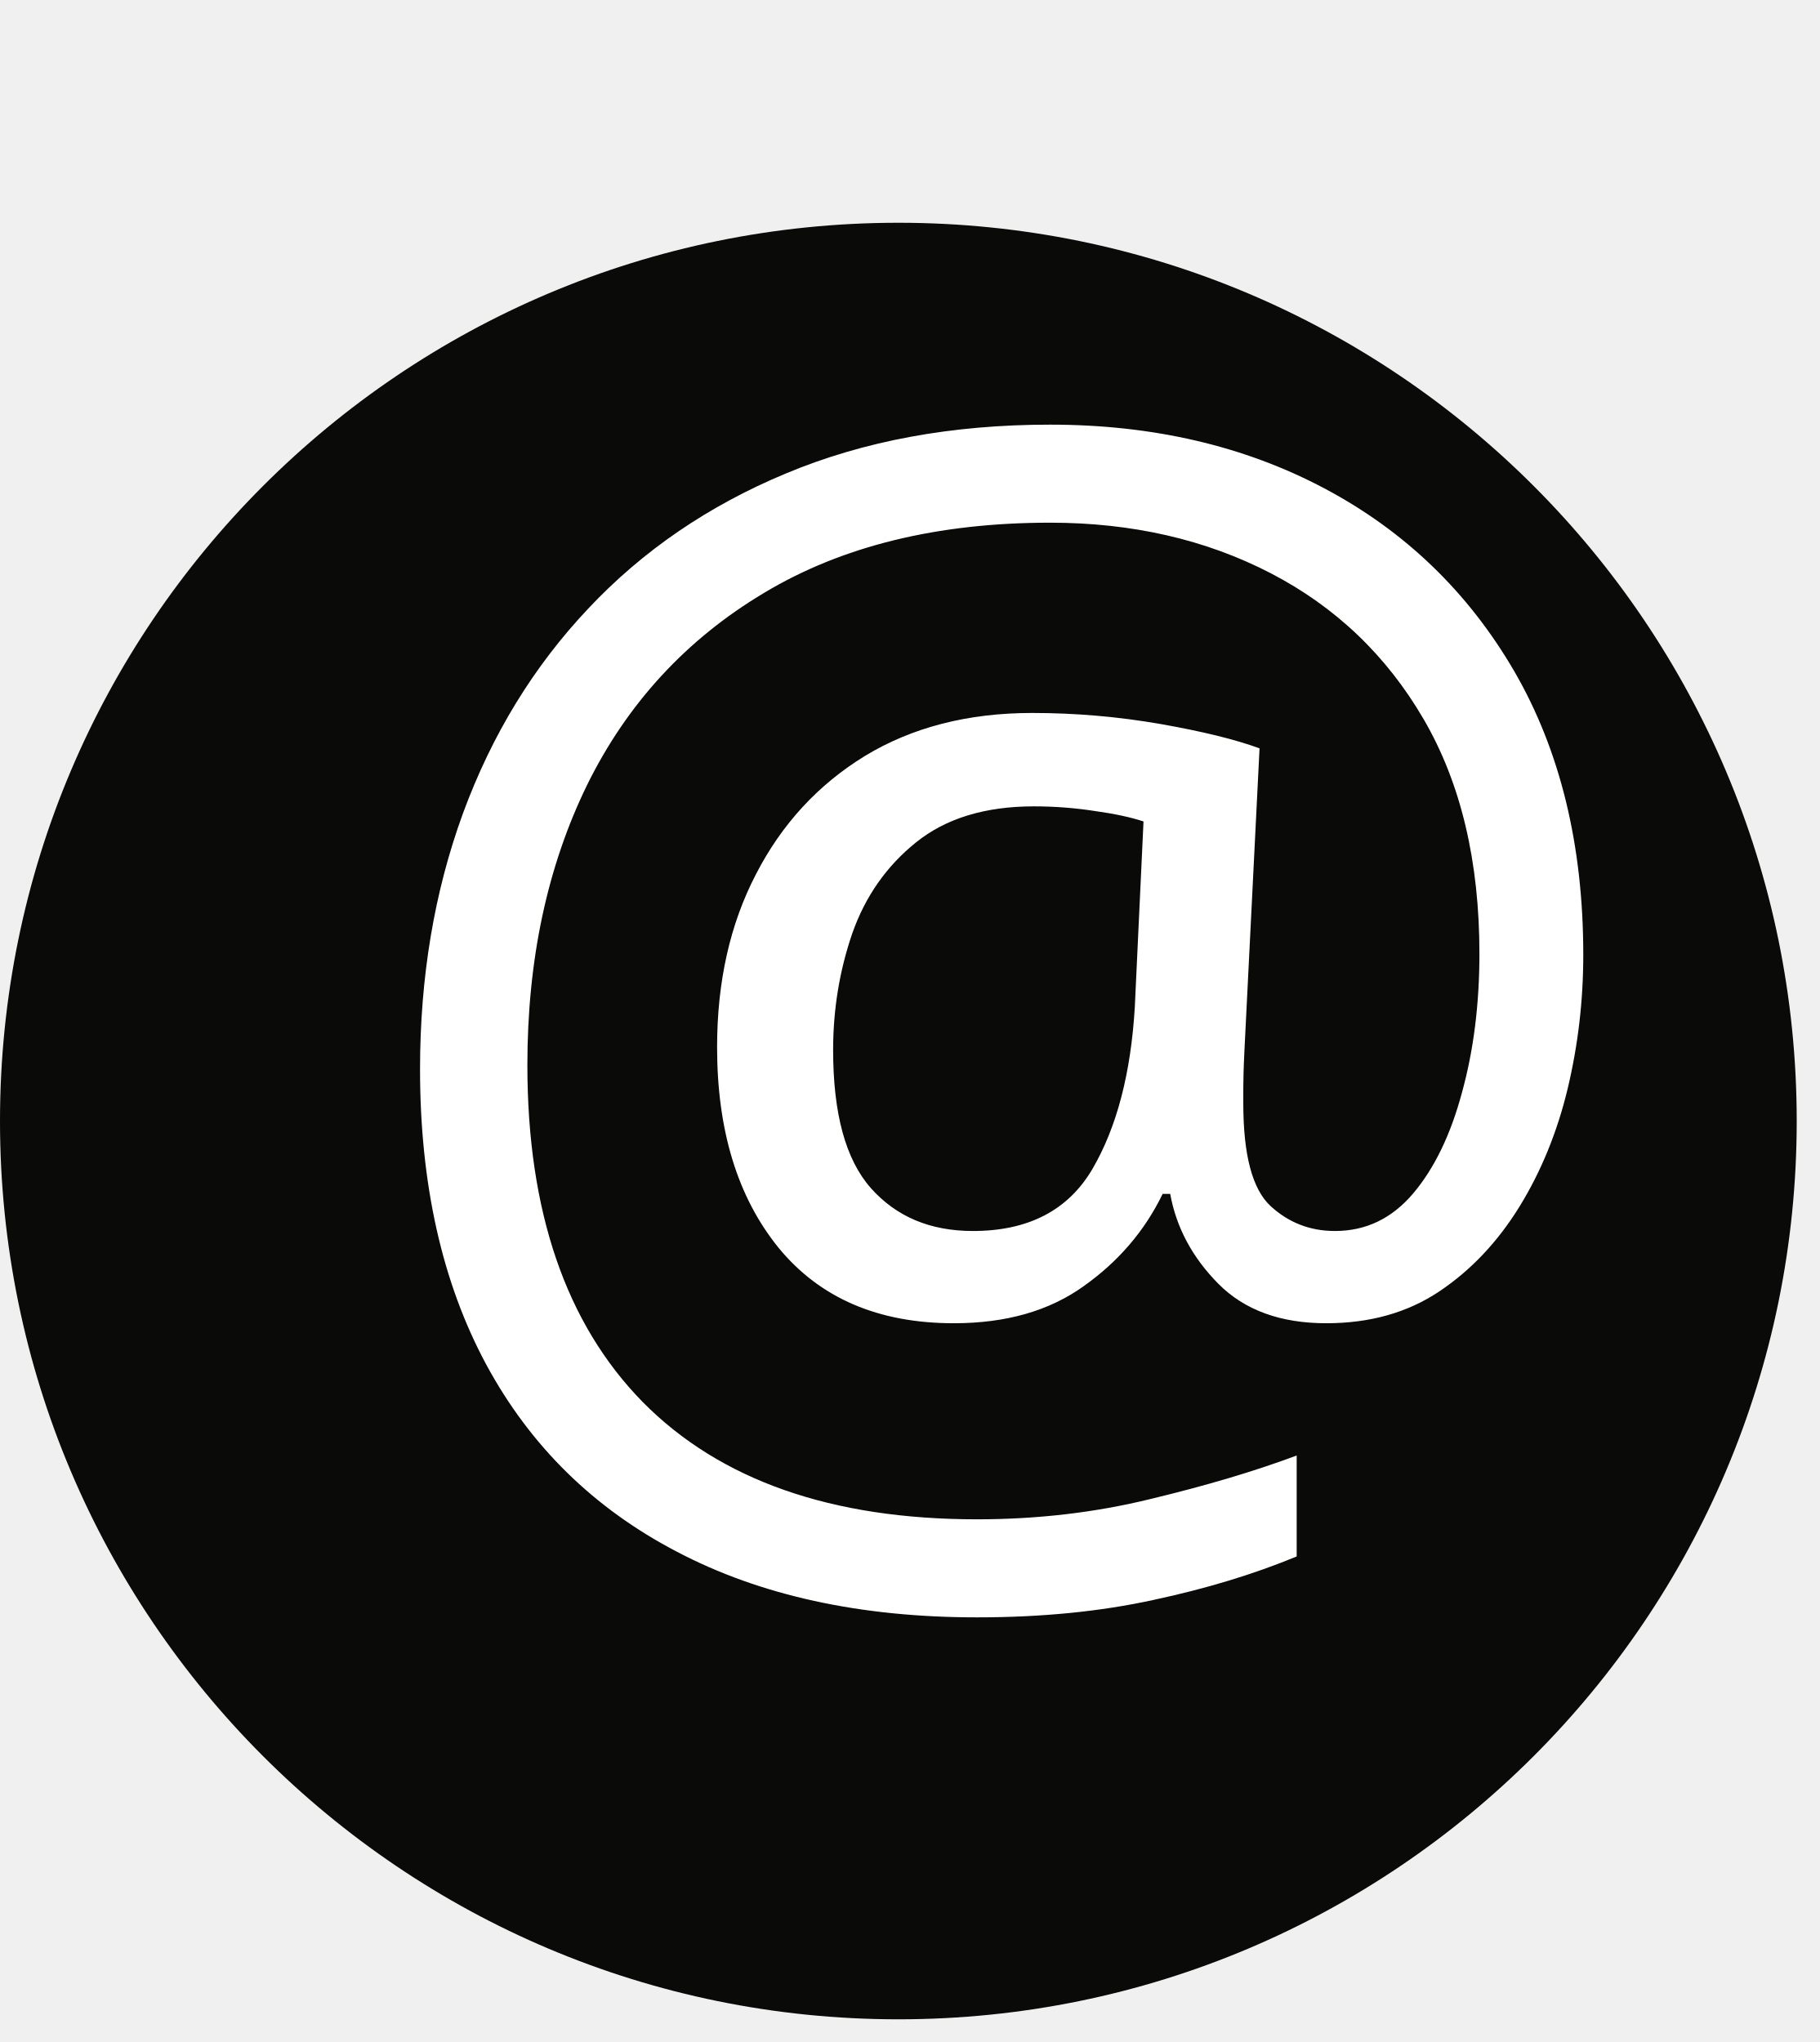
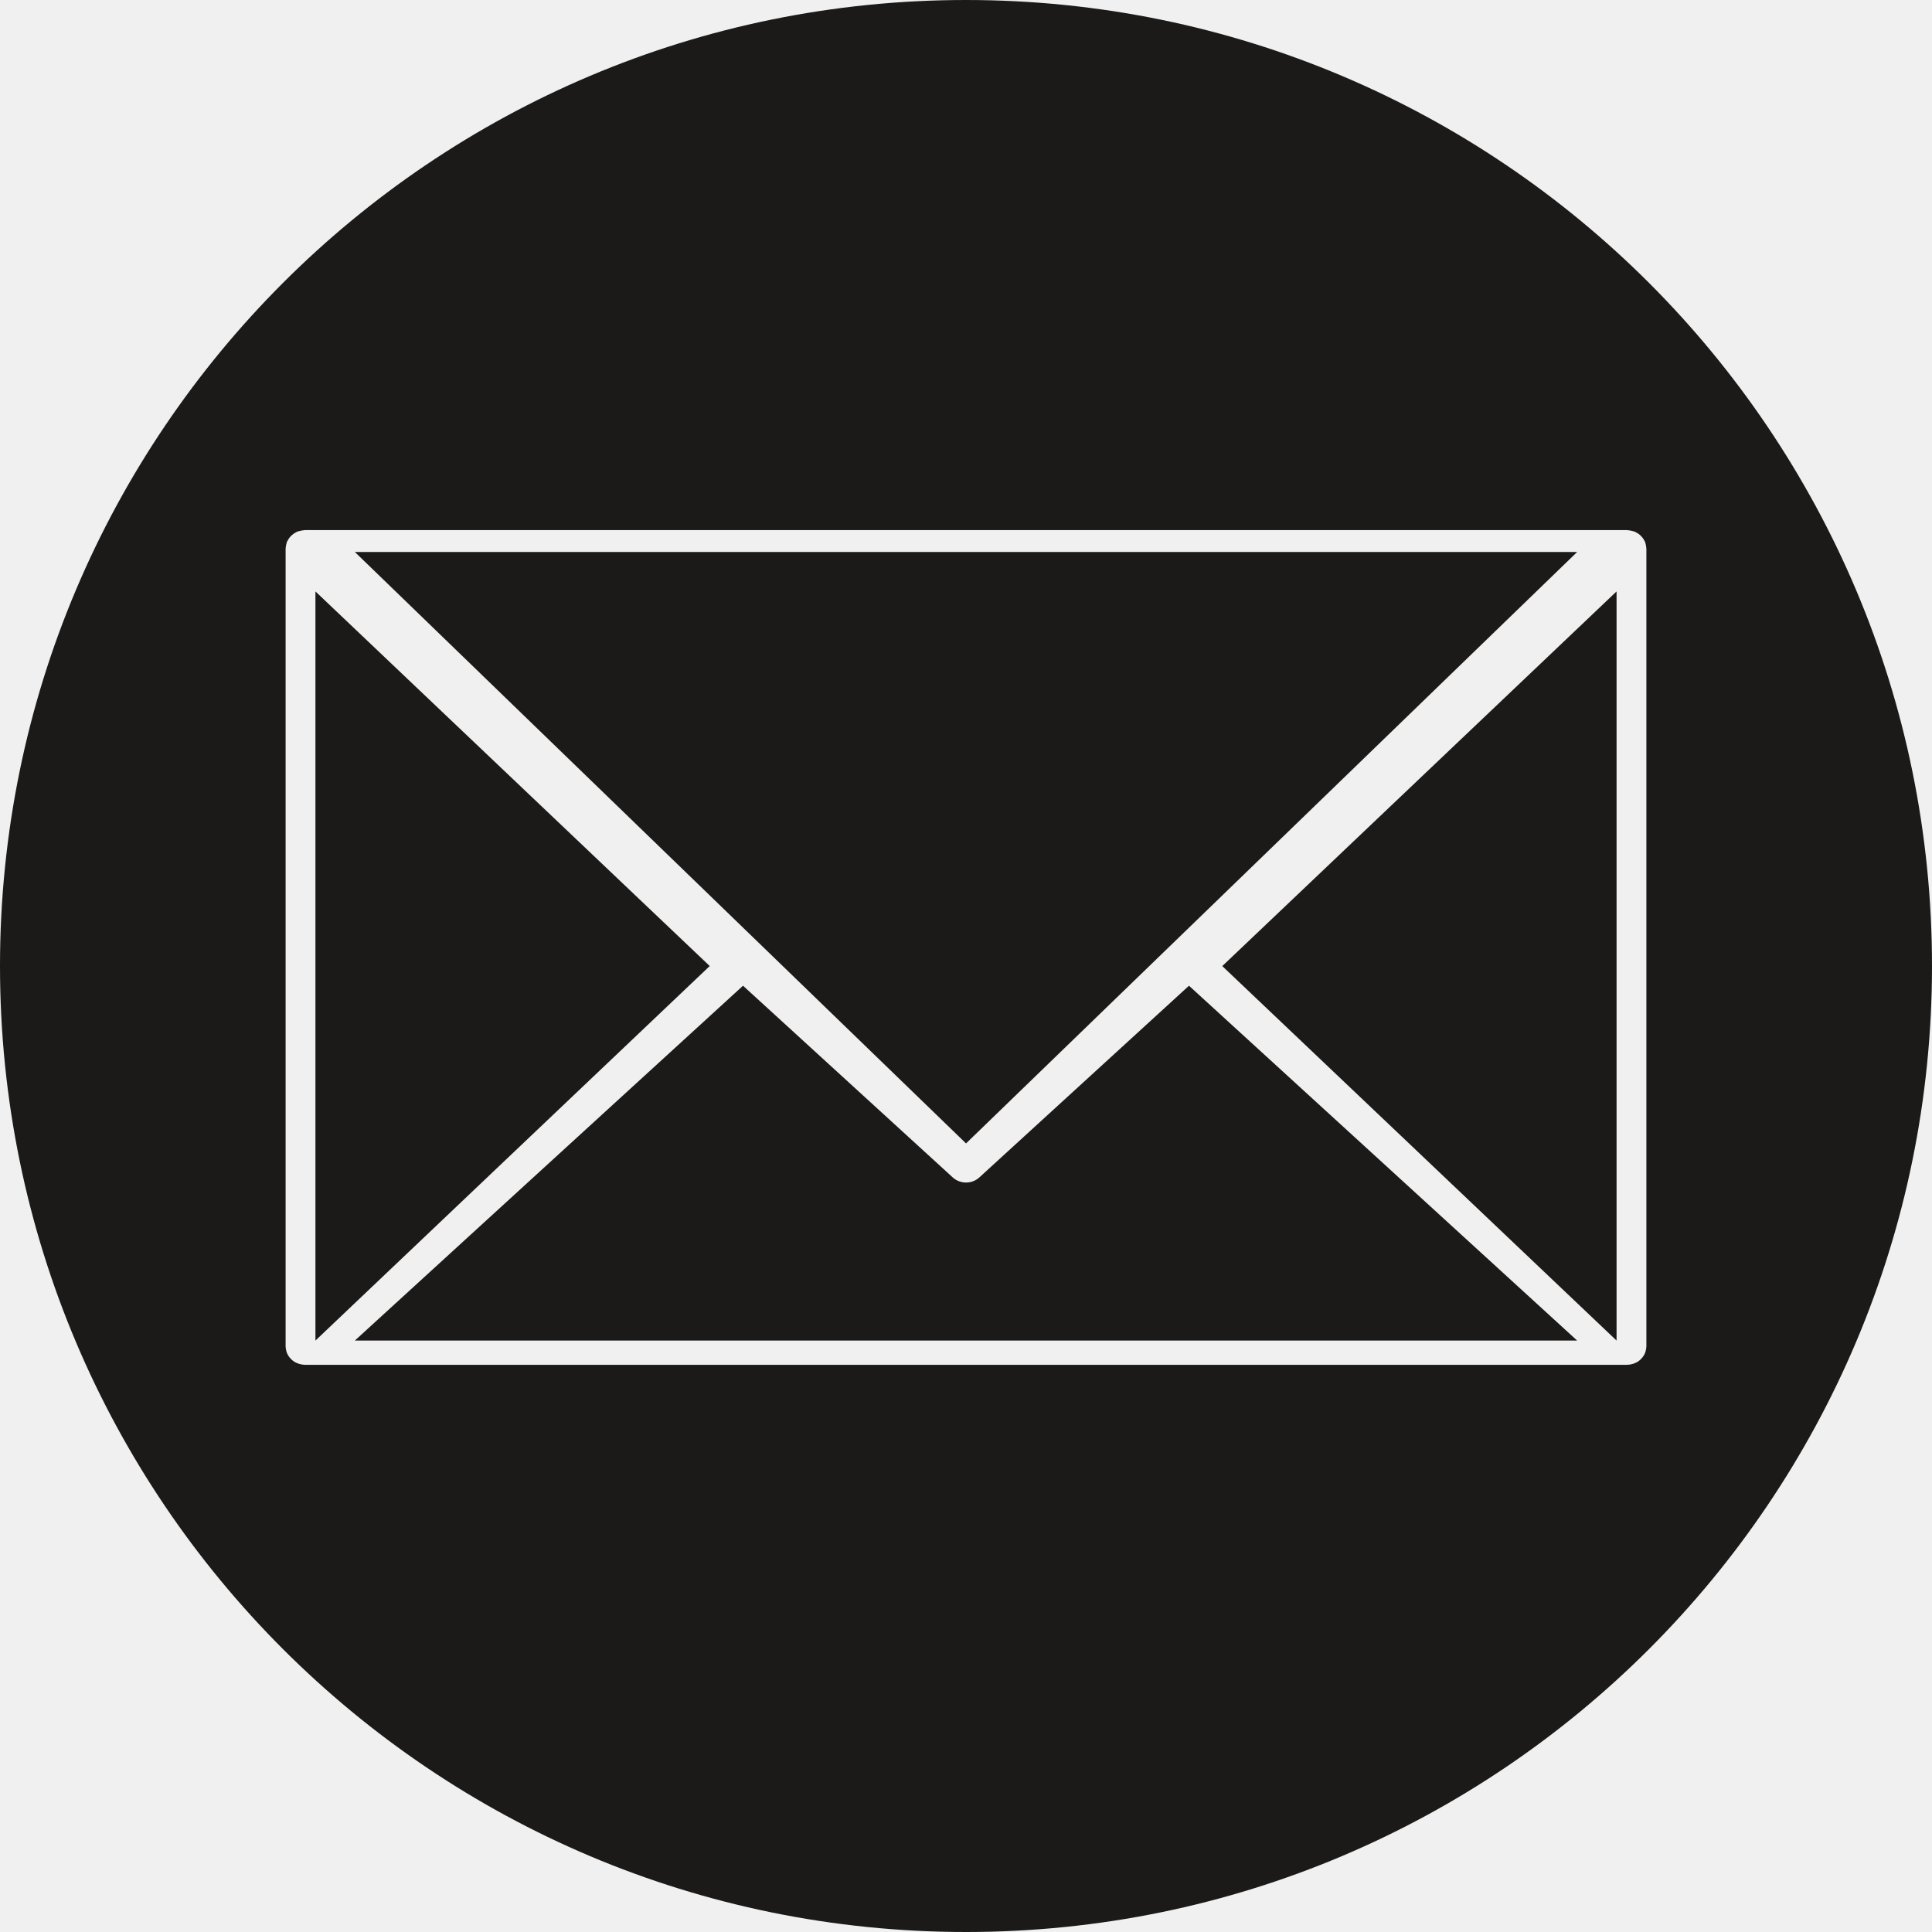
- <svg xmlns="http://www.w3.org/2000/svg" width="49px" height="55px" viewBox="0 0 49 55" version="1.1">
+ <svg xmlns="http://www.w3.org/2000/svg" width="48px" height="48px" viewBox="0 0 48 48" version="1.1">
  <g id="Assorted-Images" stroke="none" stroke-width="1" fill="none" fill-rule="evenodd">
-     <g id="Email-Icon-Copy-2">
-       <path d="M48.389,30.195 C48.389,43.557 37.556,54.389 24.195,54.389 C10.832,54.389 0,43.557 0,30.195 C0,16.833 10.832,6 24.195,6 C37.556,6 48.389,16.833 48.389,30.195" id="Fill-3-Copy-Copy" fill="#0A0B09" fill-rule="nonzero" />
-       <text id="@-copy" font-family="Outfit-Light, Outfit" font-size="40" font-weight="300" letter-spacing="3.158" fill="#FFFFFF">
-         <tspan x="9" y="40">@</tspan>
-       </text>
+     <g id="Artboard" transform="translate(-2331, -520)" fill="#1B1A19">
+       <g id="Mail-Icon-Copy-3" transform="translate(2331, 520)">
+         <polyline id="Fill-29-Copy" points="7.837 14.694 7.837 33.306 17.633 24.001 7.837 14.694" />
+         <polyline id="Fill-30-Copy" points="40.163 33.306 40.163 14.694 30.367 24.002 40.163 33.306" />
+         <path d="M29.21,23.367 C29.21,23.367 29.211,23.366 29.211,23.366 L39.184,13.714 L8.816,13.714 L24.001,28.408 L29.21,23.367" id="Fill-31-Copy" />
+         <path d="M29.54,24.49 L24.331,29.253 C24.147,29.422 23.856,29.422 23.671,29.253 L18.46,24.49 L8.816,33.306 L39.184,33.306 L29.54,24.49" id="Fill-32-Copy" />
+         <path d="M40.904,33.449 C40.904,33.456 40.902,33.463 40.902,33.471 C40.901,33.482 40.9,33.492 40.899,33.502 C40.894,33.539 40.886,33.575 40.872,33.609 C40.871,33.612 40.871,33.616 40.87,33.619 C40.87,33.62 40.869,33.621 40.868,33.622 C40.852,33.66 40.83,33.694 40.804,33.726 C40.798,33.734 40.792,33.741 40.786,33.748 C40.758,33.778 40.729,33.806 40.694,33.828 C40.693,33.829 40.693,33.829 40.693,33.829 C40.659,33.851 40.62,33.868 40.58,33.881 C40.571,33.884 40.561,33.887 40.552,33.889 C40.511,33.9 40.469,33.908 40.425,33.908 L7.575,33.908 C7.531,33.908 7.489,33.9 7.448,33.889 C7.438,33.887 7.429,33.884 7.42,33.881 C7.38,33.868 7.341,33.851 7.307,33.829 C7.307,33.829 7.306,33.829 7.306,33.828 C7.271,33.806 7.242,33.778 7.214,33.748 C7.208,33.741 7.202,33.734 7.195,33.726 C7.169,33.694 7.148,33.66 7.132,33.622 C7.131,33.621 7.13,33.62 7.129,33.619 C7.129,33.616 7.129,33.612 7.127,33.609 C7.114,33.575 7.106,33.539 7.101,33.502 C7.1,33.492 7.098,33.482 7.098,33.471 C7.097,33.463 7.096,33.456 7.096,33.449 L7.096,13.63 C7.096,13.624 7.098,13.618 7.098,13.612 C7.099,13.589 7.104,13.568 7.108,13.546 C7.113,13.523 7.117,13.5 7.125,13.478 C7.128,13.472 7.127,13.466 7.129,13.46 C7.136,13.446 7.145,13.434 7.153,13.421 C7.165,13.4 7.176,13.379 7.191,13.36 C7.204,13.342 7.219,13.327 7.235,13.311 C7.252,13.295 7.269,13.279 7.288,13.265 C7.307,13.251 7.327,13.241 7.348,13.23 C7.361,13.223 7.372,13.213 7.386,13.208 C7.394,13.205 7.403,13.204 7.41,13.201 C7.432,13.194 7.453,13.189 7.476,13.185 C7.501,13.179 7.526,13.175 7.551,13.174 C7.559,13.173 7.567,13.17 7.575,13.17 L40.425,13.17 C40.433,13.17 40.441,13.173 40.449,13.174 C40.474,13.175 40.498,13.179 40.523,13.185 C40.546,13.189 40.567,13.194 40.589,13.201 C40.597,13.204 40.606,13.205 40.613,13.208 C40.628,13.213 40.639,13.223 40.652,13.23 C40.672,13.241 40.693,13.251 40.712,13.265 C40.731,13.279 40.748,13.295 40.765,13.311 C40.78,13.327 40.795,13.342 40.809,13.36 C40.824,13.379 40.835,13.4 40.847,13.421 C40.854,13.434 40.864,13.446 40.87,13.46 C40.872,13.466 40.872,13.472 40.875,13.478 C40.883,13.5 40.887,13.523 40.892,13.546 C40.896,13.568 40.9,13.589 40.901,13.612 C40.902,13.618 40.904,13.624 40.904,13.63 L40.904,33.449 Z M24,0 C10.745,0 0,10.745 0,24 C0,37.255 10.745,48 24,48 C37.255,48 48,37.255 48,24 C48,10.745 37.255,0 24,0 L24,0 Z" id="Fill-28-Copy" />
+       </g>
    </g>
  </g>
</svg>
